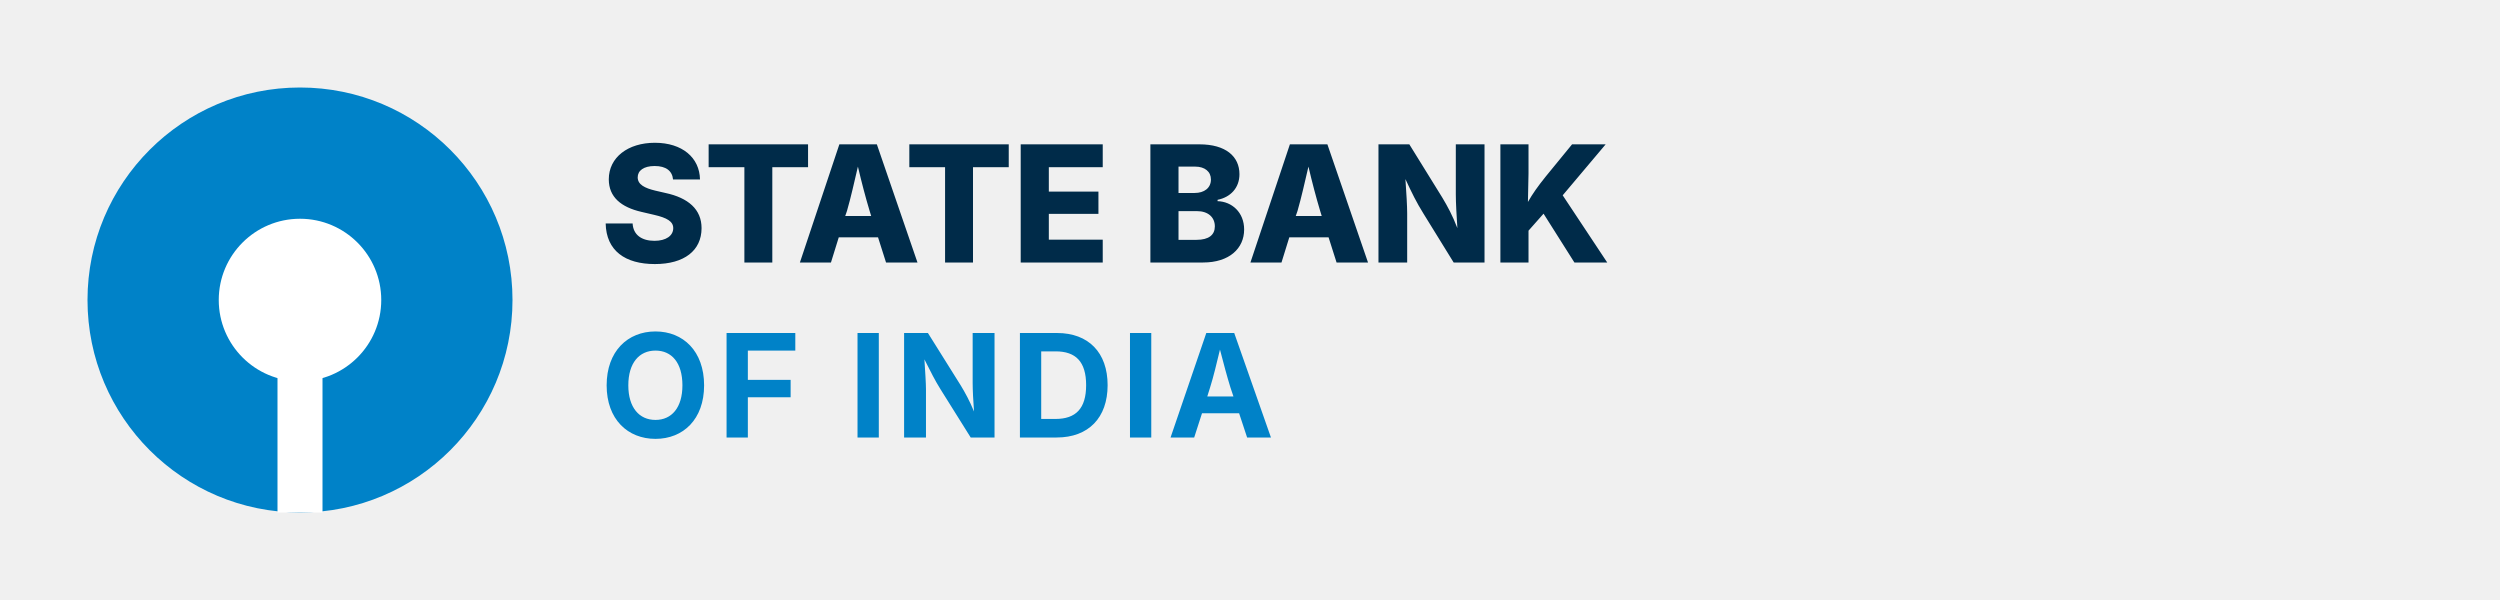
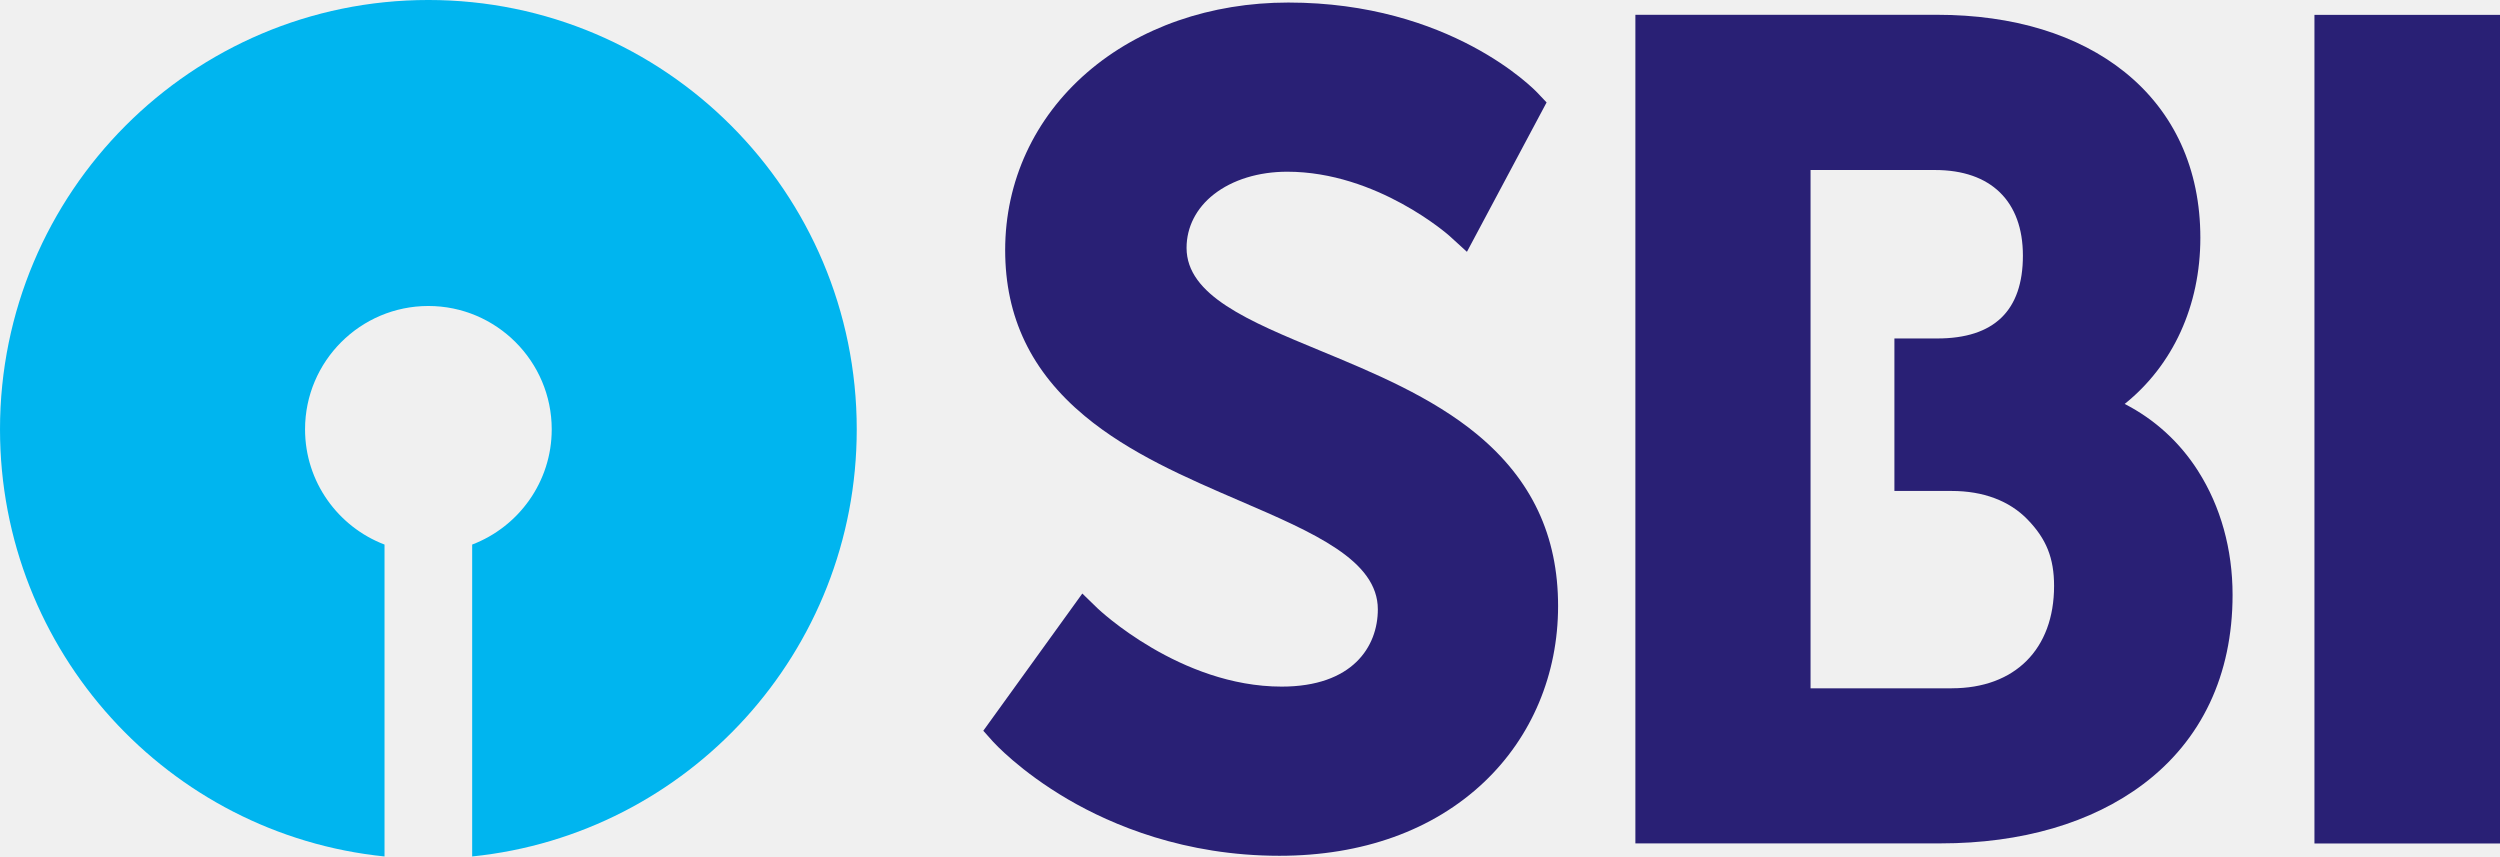
- <svg xmlns="http://www.w3.org/2000/svg" viewBox="0 0 200 48" width="200" height="48">
-   <g transform="translate(6, 6)">
-     <circle cx="18" cy="18" r="17" fill="#0082C8" />
-     <circle cx="18" cy="18" r="6.5" fill="#FFFFFF" />
-     <rect x="16.2" y="18" width="3.6" height="17" fill="#FFFFFF" />
+ <svg xmlns="http://www.w3.org/2000/svg" width="377.953" height="129.485" viewBox="0 0 100 34.26" version="1.1" id="svg9969">
+   <defs id="defs9963" />
+   <g id="layer1" transform="translate(-33.91577,-175.709)">
+     <g id="g9996" transform="translate(0.1322919,-0.1322881)">
+       <path d="m 92.88,193.227 c -1.826,-1.514 -4.19,-2.491 -6.275,-3.354 -2.875,-1.189 -5.359,-2.215 -5.359,-4.117 0,-0.831 0.389,-1.594 1.096,-2.145 0.745,-0.581 1.787,-0.901 2.93,-0.901 3.595,0 6.462,2.542 6.488,2.565 l 0.701,0.639 3.186,-5.975 -0.364,-0.385 c -0.139,-0.147 -3.494,-3.611 -9.967,-3.611 -3.106,0 -5.961,0.993 -8.045,2.795 -2.114,1.829 -3.281,4.353 -3.281,7.107 0,2.685 1.042,4.856 3.182,6.637 1.799,1.495 4.041,2.461 6.21,3.396 2.958,1.274 5.515,2.377 5.515,4.338 0,1.494 -1.012,3.09 -3.847,3.09 -4.066,0 -7.33,-3.097 -7.362,-3.129 l -0.612,-0.594 -3.961,5.489 0.395,0.442 c 0.044,0.046 1.068,1.176 2.991,2.301 1.764,1.03 4.664,2.258 8.458,2.258 3.32,0 6.149,-1.018 8.183,-2.942 1.913,-1.812 2.965,-4.315 2.965,-7.048 0,-2.813 -1.055,-5.055 -3.227,-6.856" style="fill:#292075;fill-opacity:1;fill-rule:nonzero;stroke:none;stroke-width:1.274" id="path2868" />
+       <path id="path2870" style="fill:#292075;fill-opacity:1;fill-rule:nonzero;stroke:none;stroke-width:1.274" d="m 126.362,209.581 h 7.422 v -33.145 h -7.422 z" />
+       <path d="m 111.855,203.374 h -5.649 v -20.732 h 4.981 c 2.233,0 3.513,1.249 3.513,3.425 0,2.2 -1.152,3.313 -3.425,3.313 h -1.715 v 6.1 h 2.295 c 1.255,0 2.301,0.391 3.024,1.135 0.76,0.78 1.068,1.552 1.068,2.665 0,2.526 -1.567,4.093 -4.092,4.093 m 9.855,-8.688 c -0.734,-1.155 -1.741,-2.072 -2.939,-2.686 1.933,-1.55 3.027,-3.929 3.027,-6.646 0,-2.748 -1.046,-5.039 -3.027,-6.63 -1.866,-1.497 -4.456,-2.29 -7.496,-2.29 H 99.199 v 33.144 h 12.211 c 3.239,0 6.042,-0.818 8.102,-2.369 2.34,-1.759 3.575,-4.376 3.575,-7.572 0,-1.821 -0.475,-3.534 -1.378,-4.951" style="fill:#292075;fill-opacity:1;fill-rule:nonzero;stroke:none;stroke-width:1.274" id="path2874" />
+       <path d="m 50.918,175.841 c -9.463,0 -17.135,7.689 -17.135,17.174 0,8.892 6.743,16.206 15.381,17.085 v -12.476 c -1.857,-0.708 -3.179,-2.507 -3.179,-4.609 0,-2.721 2.212,-4.934 4.933,-4.934 2.719,0 4.934,2.214 4.934,4.934 0,2.103 -1.325,3.901 -3.182,4.609 v 12.476 c 8.64,-0.879 15.383,-8.193 15.383,-17.085 0,-9.485 -7.672,-17.174 -17.135,-17.174" style="fill:#00b5ef;fill-opacity:1;fill-rule:nonzero;stroke:none;stroke-width:1.274" id="path2878" />
+     </g>
  </g>
-   <text x="48" y="21" font-family="system-ui, -apple-system, sans-serif" font-weight="800" font-size="13" fill="#002B49" letter-spacing="-0.2">STATE BANK</text>
-   <text x="48" y="35" font-family="system-ui, -apple-system, sans-serif" font-weight="700" font-size="11.5" fill="#0082C8" letter-spacing="0.5">OF INDIA</text>
</svg>
